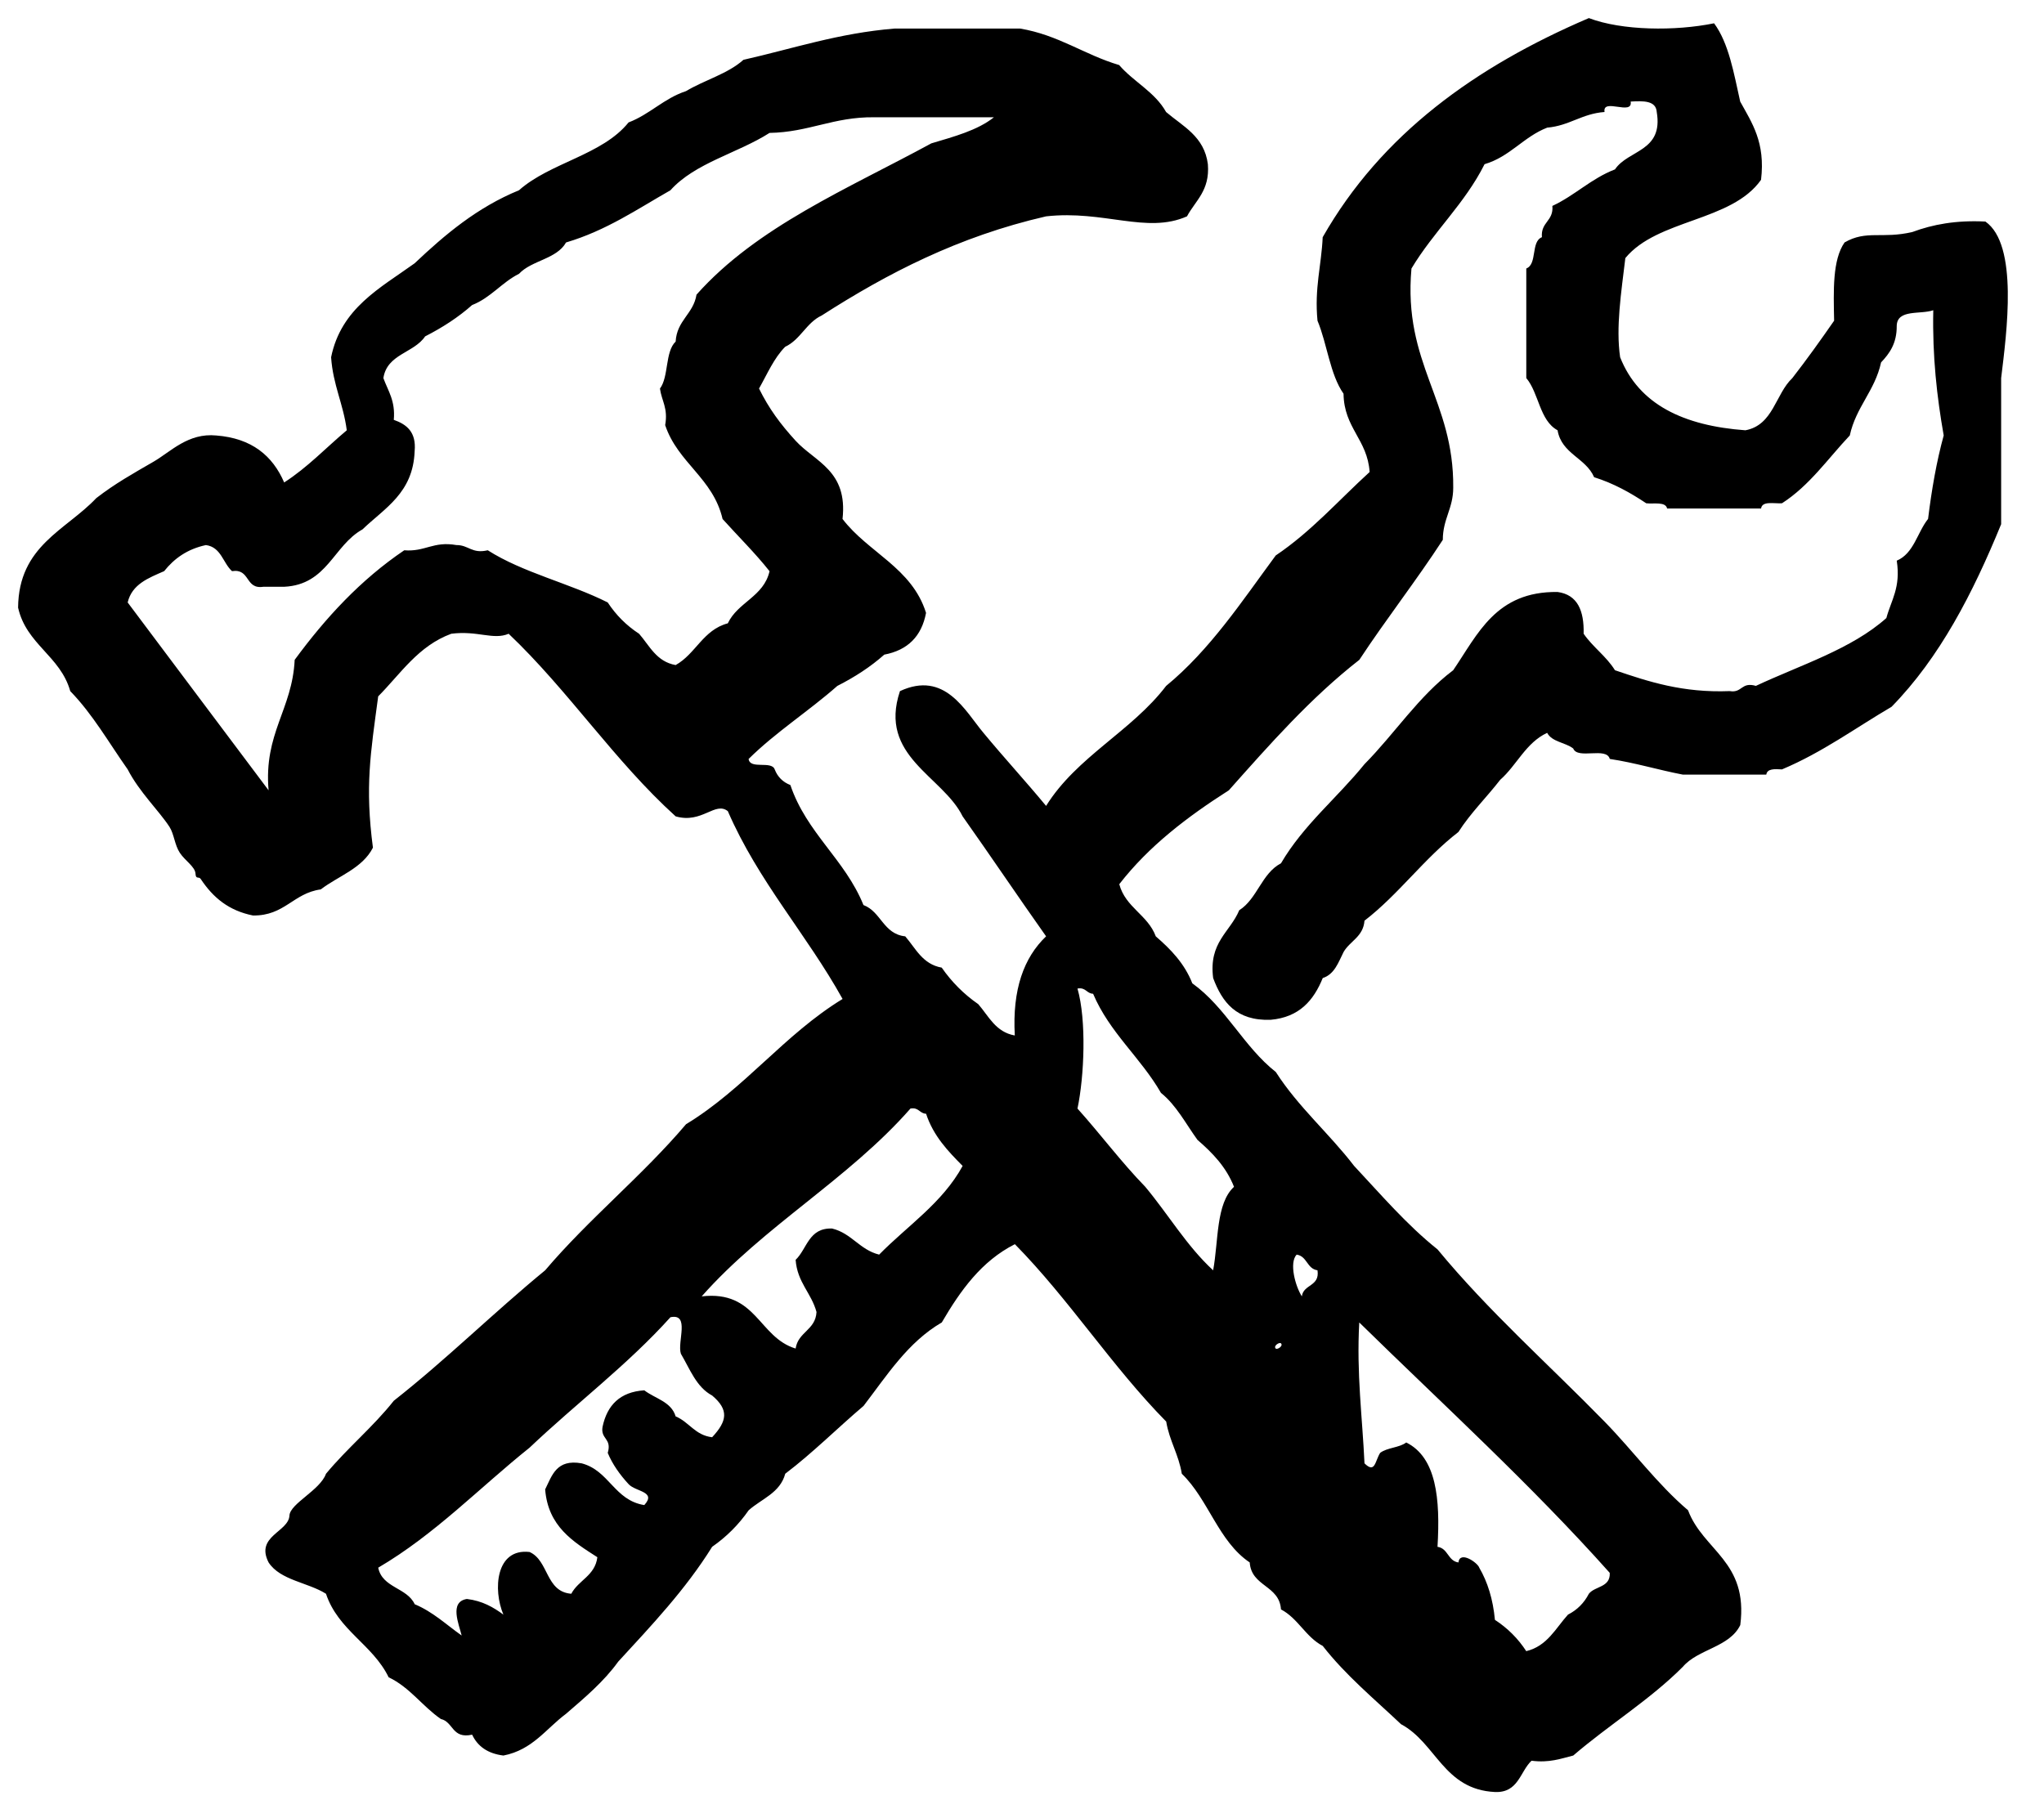
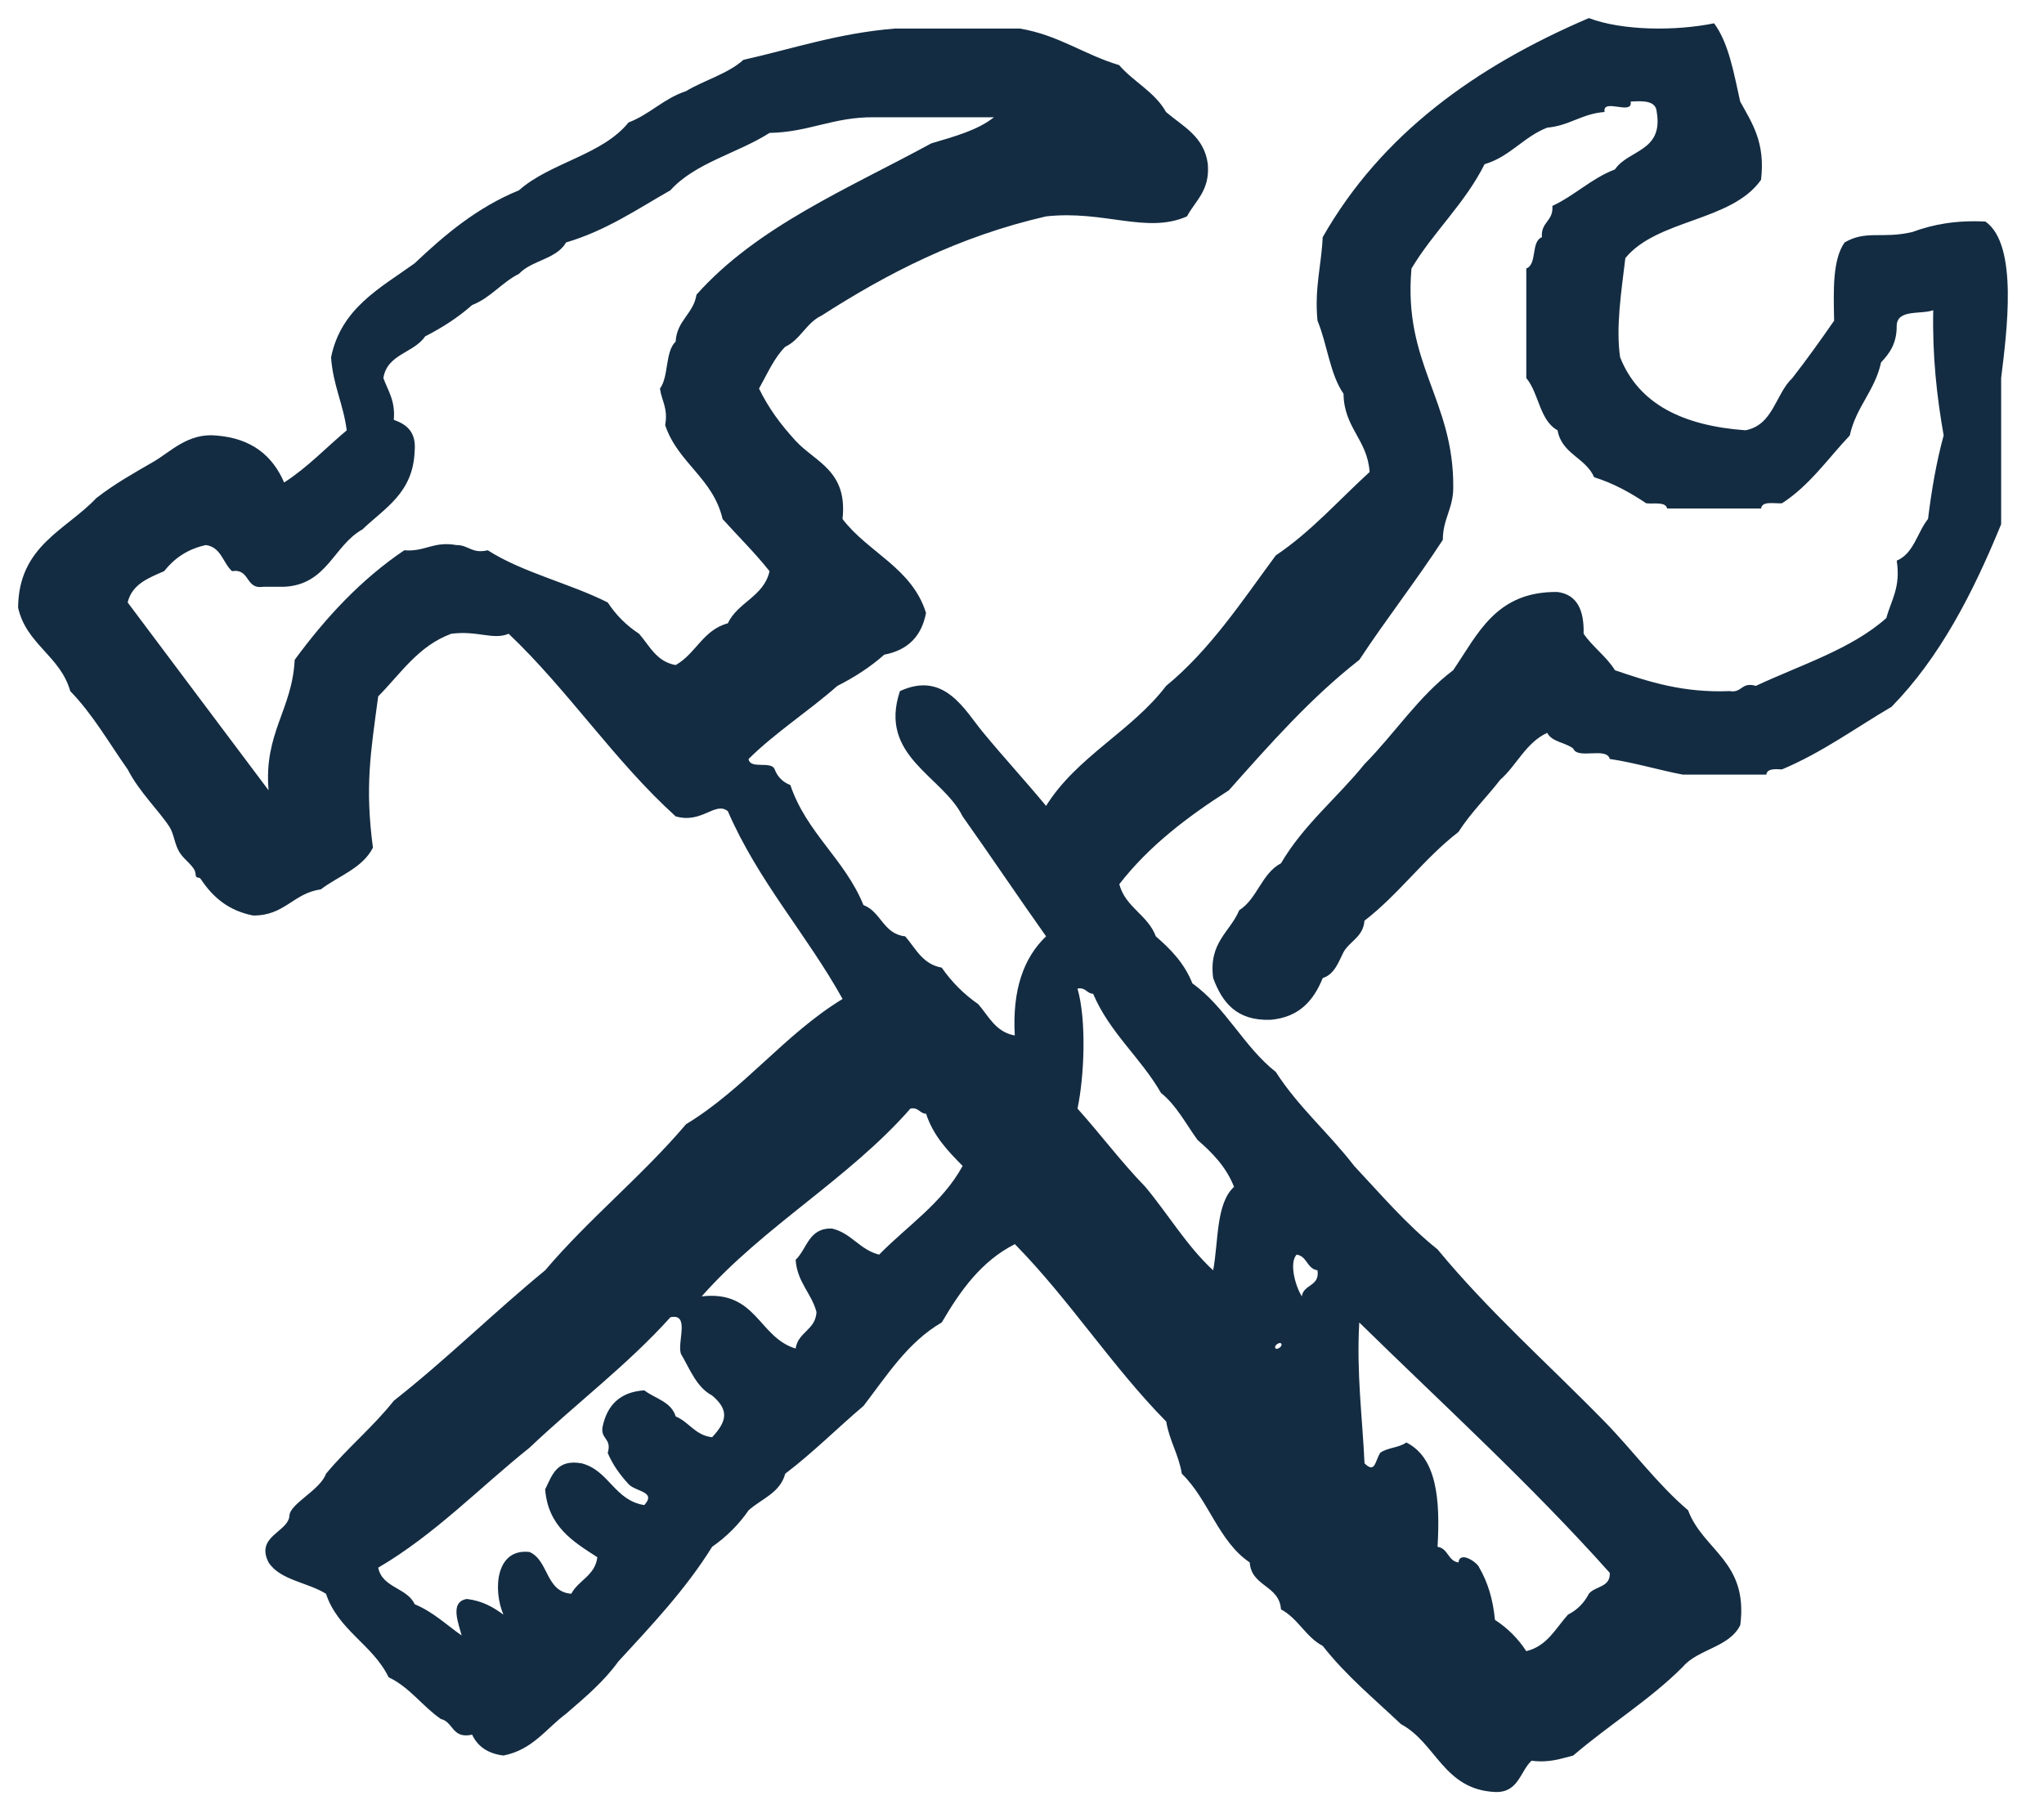
<svg xmlns="http://www.w3.org/2000/svg" version="1.1" id="Layer_1" x="0px" y="0px" width="113px" height="100.5px" viewBox="0 0 113 100.5" enable-background="new 0 0 113 100.5" xml:space="preserve">
  <g id="tools2">
    <g>
-       <path fill-rule="evenodd" clip-rule="evenodd" d="M109.761,12.251c-1.622-0.084-2.916,0.16-4.036,0.577    c-1.688,0.397-2.536-0.125-3.751,0.578c-0.671,0.965-0.612,2.658-0.577,4.327c-0.748,1.078-1.51,2.144-2.31,3.173    c-0.938,0.886-1.052,2.602-2.595,2.886c-3.406-0.249-5.89-1.42-6.925-4.039c-0.242-1.651,0.057-3.553,0.288-5.482    c1.779-2.165,5.874-2.012,7.502-4.328c0.249-2.075-0.504-3.149-1.152-4.326c-0.354-1.572-0.627-3.222-1.444-4.329    C92.611,1.727,89.67,1.698,87.838,1c-6.265,2.682-11.47,6.418-14.715,12.116c-0.07,1.565-0.462,2.808-0.287,4.616    c0.538,1.289,0.688,2.967,1.44,4.039c0.024,1.901,1.321,2.526,1.442,4.328c-1.709,1.558-3.235,3.301-5.191,4.615    c-1.877,2.546-3.631,5.217-6.059,7.213c-1.913,2.511-4.939,3.908-6.636,6.635c-1.131-1.368-2.33-2.669-3.462-4.039    c-1.021-1.219-2.135-3.458-4.617-2.308c-1.209,3.607,2.366,4.69,3.464,6.924c1.554,2.195,3.06,4.439,4.615,6.635    c-1.23,1.175-1.874,2.937-1.73,5.482c-1.061-0.188-1.438-1.063-2.019-1.731c-0.795-0.551-1.468-1.225-2.021-2.021    c-1.062-0.188-1.437-1.063-2.018-1.73c-1.216-0.13-1.33-1.364-2.308-1.73c-1.028-2.533-3.14-3.976-4.041-6.636    c-0.414-0.16-0.706-0.45-0.866-0.864c-0.176-0.5-1.37,0.021-1.443-0.578c1.499-1.482,3.322-2.642,4.905-4.039    c0.957-0.486,1.833-1.051,2.596-1.73c1.296-0.245,2.064-1.015,2.308-2.308c-0.777-2.495-3.203-3.335-4.617-5.194    c0.299-2.681-1.511-3.144-2.595-4.326c-0.841-0.922-1.473-1.773-2.021-2.885c0.453-0.801,0.823-1.68,1.445-2.308    c0.852-0.399,1.168-1.333,2.02-1.731c3.632-2.331,7.558-4.368,12.404-5.482c3.2-0.357,5.563,0.987,7.79,0    c0.469-0.876,1.271-1.421,1.155-2.883c-0.196-1.539-1.378-2.089-2.31-2.886c-0.621-1.113-1.796-1.667-2.595-2.597    c-1.931-0.573-3.341-1.66-5.482-2.019h-6.924c-3.112,0.254-5.62,1.11-8.366,1.73c-0.862,0.776-2.154,1.118-3.175,1.731    c-1.229,0.405-1.989,1.278-3.175,1.731c-1.458,1.81-4.325,2.212-6.057,3.75c-2.317,0.951-4.089,2.449-5.771,4.04    c-1.901,1.368-4.062,2.476-4.616,5.193c0.102,1.534,0.68,2.59,0.866,4.039c-1.15,0.965-2.171,2.057-3.461,2.885    c-0.638-1.477-1.79-2.443-3.75-2.597c-1.561-0.152-2.512,0.89-3.462,1.443c-1.152,0.667-2.139,1.217-3.174,2.019    C3.644,29.322,1.03,30.171,1,33.599c0.459,2.04,2.335,2.667,2.884,4.617c1.236,1.265,2.139,2.861,3.175,4.328    c0.644,1.252,1.73,2.284,2.308,3.173c0.259,0.399,0.285,1.001,0.576,1.441c0.29,0.438,0.846,0.767,0.866,1.155    c0.016,0.334,0.182,0.128,0.287,0.289c0.695,1.047,1.562,1.752,2.887,2.019c1.754,0.026,2.227-1.235,3.75-1.442    c0.981-0.748,2.3-1.161,2.884-2.308c-0.445-3.386-0.134-5.201,0.291-8.366c1.244-1.255,2.211-2.788,4.039-3.462    c1.45-0.189,2.326,0.363,3.173,0c3.305,3.137,5.849,7.035,9.233,10.097c1.458,0.422,2.18-0.846,2.884-0.288    c1.687,3.889,4.353,6.802,6.344,10.385c-3.225,1.968-5.421,4.965-8.653,6.925c-2.427,2.861-5.361,5.217-7.79,8.079    c-2.851,2.34-5.458,4.926-8.366,7.211c-1.146,1.449-2.574,2.618-3.75,4.039c-0.327,0.912-1.983,1.646-2.02,2.309    c-0.047,0.913-1.903,1.134-1.152,2.596c0.647,0.988,2.17,1.098,3.172,1.73c0.672,2.021,2.583,2.804,3.463,4.617    c1.173,0.557,1.862,1.6,2.887,2.307c0.701,0.162,0.611,1.115,1.729,0.867c0.307,0.653,0.873,1.048,1.729,1.154    c1.614-0.312,2.36-1.49,3.464-2.309c1.03-0.891,2.081-1.768,2.885-2.885c1.843-2.005,3.716-3.977,5.191-6.348    c0.795-0.553,1.466-1.225,2.02-2.02c0.711-0.635,1.738-0.956,2.021-2.02c1.53-1.161,2.873-2.514,4.329-3.75    c1.294-1.685,2.443-3.519,4.326-4.616c1.029-1.761,2.188-3.39,4.04-4.327c3.005,3.053,5.36,6.756,8.366,9.809    c0.179,1.072,0.688,1.812,0.863,2.885c1.471,1.416,2.026,3.746,3.754,4.904c0.093,1.348,1.635,1.248,1.729,2.597    c0.946,0.497,1.362,1.522,2.308,2.019c1.265,1.621,2.844,2.926,4.329,4.329c1.943,1.036,2.35,3.61,5.191,3.749    c1.302,0.051,1.379-1.119,2.021-1.73c0.99,0.127,1.615-0.114,2.308-0.287c1.965-1.691,4.235-3.076,6.058-4.906    c0.838-0.988,2.579-1.074,3.176-2.309c0.453-3.531-2.047-4.107-2.887-6.346c-1.713-1.459-3.049-3.301-4.617-4.904    c-3.086-3.162-6.406-6.092-9.232-9.521c-1.711-1.367-3.124-3.028-4.612-4.616c-1.378-1.797-3.091-3.259-4.329-5.193    c-1.777-1.396-2.766-3.581-4.616-4.903c-0.435-1.104-1.193-1.883-2.02-2.598c-0.441-1.193-1.675-1.594-2.018-2.884    c1.636-2.111,3.767-3.731,6.057-5.192c2.264-2.545,4.513-5.103,7.214-7.214c1.488-2.26,3.137-4.362,4.615-6.635    c0-1.155,0.576-1.73,0.576-2.885c0.045-4.851-2.783-6.833-2.309-12.118c1.225-2.045,2.951-3.588,4.041-5.768    c1.412-0.416,2.146-1.508,3.462-2.021c1.235-0.107,1.916-0.774,3.171-0.865c-0.13-0.803,1.576,0.226,1.444-0.577    c0.714-0.043,1.399-0.054,1.442,0.577c0.372,2.199-1.574,2.079-2.309,3.173c-1.32,0.508-2.215,1.442-3.461,2.02    c0.076,0.844-0.651,0.887-0.578,1.73c-0.623,0.244-0.243,1.488-0.864,1.73v6.059c0.702,0.834,0.73,2.347,1.729,2.886    c0.225,1.312,1.557,1.519,2.021,2.596c1.097,0.345,2.017,0.867,2.882,1.442c0.432,0.048,1.067-0.103,1.154,0.289h5.194    c0.055-0.428,0.697-0.266,1.154-0.289c1.523-0.978,2.536-2.464,3.75-3.751c0.344-1.58,1.385-2.461,1.73-4.039    c0.467-0.494,0.873-1.05,0.865-2.02c0.021-0.939,1.31-0.616,2.021-0.865c-0.054,2.555,0.202,4.797,0.576,6.924    c-0.394,1.432-0.664,2.989-0.864,4.615c-0.598,0.749-0.784,1.909-1.732,2.309c0.232,1.481-0.311,2.19-0.574,3.173    c-1.934,1.722-4.725,2.585-7.213,3.75c-0.818-0.238-0.748,0.407-1.445,0.289c-2.601,0.102-4.48-0.519-6.346-1.154    c-0.477-0.772-1.223-1.276-1.732-2.019c0.031-1.28-0.34-2.158-1.441-2.308c-3.409-0.042-4.404,2.326-5.77,4.327    c-1.919,1.446-3.23,3.502-4.904,5.193c-1.504,1.86-3.373,3.358-4.616,5.482c-1.073,0.562-1.307,1.962-2.308,2.596    c-0.511,1.222-1.697,1.767-1.442,3.75c0.497,1.332,1.281,2.374,3.175,2.308c1.59-0.139,2.383-1.077,2.883-2.308    c0.654-0.211,0.864-0.868,1.153-1.442c0.351-0.61,1.087-0.838,1.155-1.73c1.902-1.466,3.292-3.44,5.193-4.905    c0.676-1.056,1.553-1.908,2.309-2.884c0.92-0.809,1.414-2.049,2.597-2.598c0.263,0.507,1.01,0.528,1.441,0.866    c0.242,0.622,1.84-0.108,2.021,0.577c1.419,0.214,2.666,0.604,4.037,0.866h4.615c0.049-0.334,0.458-0.313,0.867-0.288    c2.234-0.94,4.057-2.287,6.059-3.462c2.664-2.721,4.495-6.276,6.058-10.096v-8.08C110.936,18.391,111.596,13.535,109.761,12.251z     M40.236,34.466c-1.37,0.363-1.772,1.69-2.884,2.308c-1.062-0.19-1.438-1.063-2.021-1.731c-0.699-0.455-1.275-1.033-1.734-1.731    c-2.109-1.062-4.697-1.648-6.631-2.885c-0.884,0.208-1.053-0.294-1.734-0.288c-1.283-0.227-1.729,0.384-2.883,0.288    c-2.41,1.629-4.348,3.731-6.058,6.058c-0.133,2.754-1.715,4.055-1.443,7.214c-2.604-3.458-5.191-6.929-7.79-10.387    c0.24-1.012,1.148-1.35,2.017-1.731c0.554-0.698,1.281-1.221,2.309-1.442c0.846,0.117,0.937,0.986,1.443,1.442    c1.023-0.157,0.709,1.021,1.73,0.864h1.154c2.384-0.115,2.72-2.281,4.328-3.172c1.226-1.18,2.8-2.008,2.884-4.326    c0.099-1.061-0.442-1.482-1.153-1.732c0.096-1.058-0.32-1.601-0.575-2.308c0.2-1.335,1.691-1.385,2.308-2.307    c0.954-0.487,1.831-1.053,2.596-1.732c1.036-0.407,1.637-1.248,2.596-1.73c0.696-0.746,2.079-0.807,2.598-1.731    c2.224-0.659,3.929-1.838,5.769-2.885c1.365-1.521,3.72-2.048,5.481-3.173c2.174-0.037,3.536-0.889,5.77-0.865h6.636    c-0.911,0.725-2.203,1.067-3.461,1.443c-4.608,2.507-9.633,4.599-12.982,8.365c-0.174,1.077-1.086,1.415-1.154,2.596    c-0.592,0.563-0.373,1.937-0.867,2.598c0.091,0.678,0.458,1.083,0.288,2.02c0.697,2.092,2.649,2.927,3.174,5.192    c0.864,0.963,1.787,1.866,2.596,2.886C42.224,32.993,40.791,33.29,40.236,34.466z M39.369,79.471    c-0.945-0.11-1.27-0.844-2.017-1.153c-0.242-0.817-1.134-0.981-1.734-1.442c-1.347,0.09-2.055,0.826-2.307,2.02    c-0.119,0.693,0.528,0.625,0.287,1.441c0.265,0.637,0.67,1.203,1.155,1.73c0.39,0.422,1.556,0.398,0.866,1.155    c-1.658-0.264-1.937-1.908-3.461-2.308c-1.398-0.248-1.637,0.67-2.02,1.441c0.164,2.049,1.54,2.885,2.886,3.75    c-0.127,1.026-1.043,1.264-1.441,2.02c-1.43-0.108-1.239-1.84-2.308-2.309c-1.876-0.214-2.027,2.093-1.445,3.463    c-0.553-0.406-1.16-0.762-2.018-0.865c-0.987,0.154-0.442,1.39-0.29,2.02c-0.846-0.595-1.58-1.306-2.596-1.73    c-0.422-0.922-1.791-0.9-2.017-2.02c3.15-1.85,5.588-4.413,8.366-6.635c2.564-2.436,5.421-4.581,7.789-7.213    c1.097-0.232,0.365,1.363,0.578,2.02c0.501,0.844,0.85,1.84,1.729,2.309C40.306,77.957,40.203,78.576,39.369,79.471z     M48.602,69.373c-1.079-0.268-1.517-1.177-2.597-1.442c-1.3-0.051-1.38,1.12-2.02,1.731c0.093,1.254,0.868,1.825,1.155,2.885    c-0.054,1.002-1.019,1.096-1.155,2.02c-2.066-0.625-2.151-3.234-5.193-2.885c3.427-3.883,8.127-6.491,11.542-10.386    c0.465-0.081,0.495,0.273,0.863,0.288c0.405,1.23,1.207,2.063,2.021,2.885C52.097,66.521,50.173,67.771,48.602,69.373z     M75.145,73.124c4.66,4.568,9.496,8.966,13.848,13.847c0.043,0.814-0.816,0.724-1.154,1.154c-0.263,0.51-0.646,0.895-1.155,1.154    c-0.685,0.758-1.147,1.74-2.307,2.02c-0.454-0.699-1.032-1.275-1.732-1.73c-0.107-1.143-0.405-2.095-0.866-2.885    c-0.078-0.263-1.072-0.969-1.152-0.289c-0.588-0.085-0.565-0.78-1.156-0.865c0.158-2.656-0.059-4.939-1.729-5.77    c-0.38,0.293-1.064,0.283-1.442,0.576c-0.29,0.46-0.275,1.162-0.866,0.578C75.316,78.336,74.988,75.969,75.145,73.124z     M71.682,69.373c0.587,0.086,0.564,0.783,1.154,0.867c0.136,0.904-0.777,0.76-0.865,1.441    C71.617,71.133,71.256,69.834,71.682,69.373z M70.815,74.278c0.149,0.147-0.21,0.368-0.288,0.288    C70.379,74.417,70.736,74.198,70.815,74.278z M64.182,60.43c0.853,0.686,1.372,1.706,2.018,2.598    c0.826,0.715,1.586,1.492,2.021,2.596c-1.004,0.919-0.853,2.994-1.154,4.617c-1.454-1.338-2.483-3.097-3.751-4.617    c-1.328-1.364-2.475-2.91-3.749-4.327c0.376-1.778,0.505-4.882,0-6.636c0.465-0.082,0.497,0.273,0.864,0.289    C61.346,57.108,63.059,58.475,64.182,60.43z" />
+       <path fill="#132C42" d="M109.762,12.251c-1.623-0.084-2.916,0.16-4.037,0.577c-1.688,0.397-2.535-0.125-3.75,0.578    c-0.672,0.965-0.613,2.658-0.578,4.327c-0.748,1.078-1.51,2.144-2.31,3.173c-0.938,0.886-1.052,2.602-2.595,2.886    c-3.406-0.249-5.891-1.42-6.926-4.039c-0.241-1.651,0.058-3.553,0.289-5.482c1.778-2.165,5.873-2.012,7.502-4.328    c0.248-2.075-0.504-3.149-1.152-4.326c-0.354-1.572-0.627-3.222-1.443-4.329C92.611,1.727,89.67,1.698,87.838,1    c-6.265,2.682-11.47,6.418-14.715,12.116c-0.07,1.565-0.462,2.808-0.287,4.616c0.538,1.289,0.688,2.967,1.439,4.039    c0.024,1.901,1.322,2.526,1.442,4.328c-1.709,1.558-3.235,3.301-5.19,4.615c-1.877,2.546-3.631,5.217-6.06,7.213    c-1.913,2.511-4.938,3.908-6.636,6.635c-1.131-1.368-2.33-2.669-3.462-4.039c-1.021-1.219-2.135-3.458-4.617-2.308    c-1.209,3.607,2.366,4.69,3.464,6.924c1.554,2.195,3.06,4.439,4.615,6.634c-1.23,1.176-1.874,2.938-1.73,5.482    c-1.061-0.188-1.438-1.062-2.019-1.73c-0.795-0.551-1.468-1.226-2.021-2.021c-1.062-0.188-1.437-1.062-2.018-1.73    c-1.216-0.129-1.33-1.363-2.308-1.729c-1.028-2.533-3.14-3.976-4.041-6.636c-0.414-0.16-0.706-0.45-0.866-0.864    c-0.176-0.5-1.37,0.021-1.443-0.578c1.499-1.482,3.322-2.642,4.905-4.039c0.957-0.486,1.833-1.051,2.596-1.729    c1.296-0.245,2.064-1.015,2.308-2.308c-0.777-2.495-3.203-3.335-4.617-5.194c0.299-2.681-1.511-3.144-2.595-4.326    c-0.841-0.922-1.473-1.773-2.021-2.885c0.453-0.801,0.823-1.68,1.445-2.308c0.852-0.399,1.168-1.333,2.02-1.731    c3.632-2.331,7.558-4.368,12.404-5.482c3.2-0.357,5.563,0.987,7.79,0c0.469-0.876,1.271-1.421,1.154-2.883    c-0.195-1.539-1.377-2.089-2.31-2.886c-0.62-1.113-1.796-1.667-2.595-2.597c-1.932-0.573-3.342-1.66-5.482-2.019h-6.924    c-3.112,0.254-5.62,1.11-8.366,1.73c-0.862,0.776-2.154,1.118-3.175,1.731c-1.229,0.405-1.989,1.278-3.175,1.731    c-1.458,1.81-4.325,2.212-6.057,3.75c-2.317,0.951-4.089,2.449-5.771,4.04c-1.901,1.368-4.062,2.476-4.616,5.193    c0.102,1.534,0.68,2.59,0.866,4.039c-1.15,0.965-2.171,2.057-3.461,2.885c-0.638-1.477-1.79-2.443-3.75-2.597    c-1.561-0.152-2.512,0.89-3.462,1.443c-1.152,0.667-2.139,1.217-3.174,2.019C3.644,29.322,1.03,30.171,1,33.599    c0.459,2.04,2.335,2.667,2.884,4.617c1.236,1.265,2.139,2.861,3.175,4.328c0.644,1.252,1.73,2.284,2.308,3.173    c0.259,0.399,0.285,1.001,0.576,1.441c0.29,0.438,0.846,0.767,0.866,1.155c0.016,0.334,0.182,0.128,0.287,0.289    c0.695,1.047,1.562,1.752,2.887,2.019c1.754,0.026,2.227-1.235,3.75-1.442c0.981-0.748,2.3-1.161,2.884-2.308    c-0.445-3.386-0.134-5.201,0.291-8.366c1.244-1.255,2.211-2.788,4.039-3.462c1.45-0.189,2.326,0.363,3.173,0    c3.305,3.137,5.849,7.035,9.233,10.097c1.458,0.422,2.18-0.846,2.884-0.288c1.687,3.889,4.353,6.802,6.344,10.384    c-3.225,1.969-5.421,4.966-8.653,6.926c-2.427,2.861-5.361,5.217-7.79,8.079c-2.851,2.34-5.458,4.926-8.366,7.211    c-1.146,1.448-2.574,2.618-3.75,4.039c-0.327,0.911-1.983,1.646-2.02,2.309c-0.047,0.913-1.903,1.134-1.152,2.597    c0.647,0.987,2.17,1.098,3.172,1.729c0.672,2.021,2.583,2.804,3.463,4.617c1.173,0.557,1.862,1.6,2.887,2.307    c0.701,0.162,0.611,1.115,1.729,0.867c0.307,0.653,0.873,1.048,1.729,1.153c1.614-0.312,2.36-1.489,3.464-2.309    c1.03-0.891,2.081-1.768,2.885-2.885c1.843-2.005,3.716-3.977,5.191-6.348c0.795-0.553,1.466-1.225,2.02-2.021    c0.711-0.635,1.738-0.956,2.021-2.02c1.53-1.161,2.873-2.515,4.329-3.75c1.294-1.685,2.443-3.52,4.326-4.616    c1.029-1.762,2.188-3.391,4.04-4.327c3.005,3.054,5.36,6.756,8.367,9.81c0.178,1.071,0.688,1.812,0.862,2.885    c1.472,1.416,2.026,3.746,3.754,4.904c0.093,1.348,1.636,1.248,1.729,2.597c0.945,0.497,1.361,1.522,2.308,2.019    c1.265,1.621,2.845,2.926,4.329,4.329c1.943,1.036,2.35,3.61,5.191,3.749c1.301,0.051,1.379-1.119,2.021-1.73    c0.99,0.127,1.615-0.113,2.308-0.287c1.965-1.69,4.235-3.075,6.059-4.905c0.838-0.988,2.578-1.074,3.176-2.31    c0.453-3.53-2.047-4.106-2.887-6.346c-1.713-1.459-3.049-3.301-4.617-4.904c-3.086-3.162-6.406-6.092-9.232-9.521    c-1.711-1.367-3.123-3.028-4.611-4.616c-1.379-1.797-3.092-3.259-4.329-5.193c-1.777-1.396-2.767-3.58-4.616-4.902    c-0.436-1.104-1.193-1.883-2.02-2.598c-0.441-1.193-1.676-1.594-2.019-2.884c1.636-2.111,3.767-3.731,6.058-5.192    c2.264-2.545,4.512-5.103,7.213-7.214c1.488-2.26,3.138-4.362,4.615-6.635c0-1.155,0.576-1.73,0.576-2.885    c0.045-4.851-2.783-6.833-2.309-12.118c1.225-2.045,2.951-3.588,4.041-5.768c1.412-0.416,2.146-1.508,3.462-2.021    c1.235-0.107,1.916-0.774,3.171-0.865c-0.13-0.803,1.576,0.226,1.443-0.577c0.715-0.043,1.399-0.054,1.442,0.577    c0.372,2.199-1.573,2.079-2.309,3.173c-1.32,0.508-2.216,1.442-3.462,2.02c0.076,0.844-0.65,0.887-0.577,1.73    c-0.623,0.244-0.243,1.488-0.864,1.73v6.059c0.702,0.834,0.73,2.347,1.729,2.886c0.226,1.312,1.558,1.519,2.021,2.596    c1.098,0.345,2.018,0.867,2.882,1.442c0.433,0.048,1.067-0.103,1.154,0.289h5.194c0.055-0.428,0.697-0.266,1.154-0.289    c1.522-0.978,2.535-2.464,3.75-3.751c0.344-1.58,1.385-2.461,1.729-4.039c0.467-0.494,0.873-1.05,0.864-2.02    c0.021-0.939,1.311-0.616,2.021-0.865c-0.054,2.555,0.202,4.797,0.576,6.924c-0.395,1.432-0.664,2.989-0.864,4.615    c-0.598,0.749-0.784,1.909-1.731,2.309c0.231,1.481-0.312,2.19-0.574,3.173c-1.934,1.722-4.725,2.585-7.213,3.75    c-0.818-0.238-0.748,0.407-1.445,0.289c-2.602,0.102-4.48-0.519-6.346-1.154c-0.477-0.772-1.223-1.276-1.732-2.019    c0.031-1.28-0.34-2.158-1.441-2.308c-3.408-0.042-4.403,2.326-5.77,4.327c-1.919,1.446-3.23,3.502-4.904,5.193    c-1.504,1.86-3.373,3.358-4.615,5.482c-1.073,0.562-1.308,1.962-2.309,2.596c-0.511,1.222-1.697,1.767-1.441,3.75    c0.496,1.332,1.281,2.374,3.175,2.308c1.59-0.139,2.383-1.076,2.883-2.308c0.653-0.211,0.864-0.868,1.153-1.442    c0.351-0.609,1.087-0.838,1.154-1.729c1.902-1.466,3.293-3.44,5.193-4.905c0.676-1.056,1.553-1.908,2.309-2.884    c0.92-0.809,1.414-2.049,2.598-2.598c0.263,0.507,1.01,0.528,1.441,0.866c0.241,0.622,1.84-0.108,2.021,0.577    c1.419,0.214,2.666,0.604,4.037,0.866h4.614c0.049-0.334,0.459-0.313,0.867-0.288c2.234-0.94,4.057-2.287,6.059-3.462    c2.664-2.721,4.496-6.276,6.059-10.096v-8.08C110.936,18.391,111.596,13.535,109.762,12.251z M40.236,34.466    c-1.37,0.363-1.772,1.69-2.884,2.308c-1.062-0.19-1.438-1.063-2.021-1.731c-0.699-0.455-1.275-1.033-1.734-1.731    c-2.109-1.062-4.697-1.648-6.631-2.885c-0.884,0.208-1.053-0.294-1.734-0.288c-1.283-0.227-1.729,0.384-2.883,0.288    c-2.41,1.629-4.348,3.731-6.058,6.058c-0.133,2.754-1.715,4.055-1.443,7.214c-2.604-3.458-5.191-6.929-7.79-10.387    c0.24-1.012,1.148-1.35,2.017-1.731c0.554-0.698,1.281-1.221,2.309-1.442c0.846,0.117,0.937,0.986,1.443,1.442    c1.023-0.157,0.709,1.021,1.73,0.864h1.154c2.384-0.115,2.72-2.281,4.328-3.172c1.226-1.18,2.8-2.008,2.884-4.326    c0.099-1.062-0.442-1.482-1.153-1.732c0.096-1.058-0.32-1.601-0.575-2.308c0.2-1.335,1.691-1.385,2.308-2.307    c0.954-0.487,1.831-1.053,2.596-1.732c1.036-0.407,1.637-1.248,2.596-1.73c0.696-0.746,2.079-0.807,2.598-1.731    c2.224-0.659,3.929-1.838,5.769-2.885c1.365-1.521,3.72-2.048,5.481-3.173c2.174-0.037,3.536-0.889,5.77-0.865h6.636    c-0.911,0.725-2.203,1.067-3.461,1.443c-4.608,2.507-9.633,4.599-12.982,8.365c-0.174,1.077-1.086,1.415-1.154,2.596    c-0.592,0.563-0.373,1.937-0.867,2.598c0.091,0.678,0.458,1.083,0.288,2.02c0.697,2.092,2.649,2.927,3.174,5.192    c0.864,0.963,1.787,1.866,2.596,2.886C42.224,32.993,40.791,33.29,40.236,34.466z M39.369,79.471    c-0.945-0.109-1.27-0.844-2.017-1.152c-0.242-0.817-1.134-0.981-1.734-1.442c-1.347,0.09-2.055,0.826-2.307,2.021    c-0.119,0.692,0.528,0.625,0.287,1.44c0.265,0.638,0.67,1.203,1.155,1.729c0.39,0.423,1.556,0.398,0.866,1.156    c-1.658-0.265-1.937-1.908-3.461-2.309c-1.398-0.248-1.637,0.67-2.02,1.441c0.164,2.049,1.54,2.885,2.886,3.75    c-0.127,1.025-1.043,1.264-1.441,2.02c-1.43-0.107-1.239-1.84-2.308-2.309c-1.876-0.215-2.027,2.093-1.445,3.463    c-0.553-0.406-1.16-0.762-2.018-0.865c-0.987,0.154-0.442,1.391-0.29,2.02c-0.846-0.595-1.58-1.306-2.596-1.729    c-0.422-0.922-1.791-0.899-2.017-2.021c3.15-1.85,5.588-4.412,8.366-6.635c2.564-2.436,5.421-4.581,7.789-7.213    c1.097-0.232,0.365,1.363,0.578,2.02c0.501,0.845,0.85,1.84,1.729,2.31C40.306,77.957,40.203,78.576,39.369,79.471z     M48.602,69.373c-1.079-0.268-1.517-1.178-2.597-1.441c-1.3-0.052-1.38,1.119-2.02,1.73c0.093,1.254,0.868,1.824,1.155,2.885    c-0.054,1.002-1.019,1.096-1.155,2.02c-2.066-0.625-2.151-3.233-5.193-2.885c3.427-3.883,8.127-6.49,11.542-10.386    c0.465-0.081,0.495,0.272,0.863,0.288c0.405,1.23,1.207,2.062,2.021,2.885C52.097,66.521,50.173,67.771,48.602,69.373z     M75.145,73.124c4.66,4.567,9.496,8.966,13.849,13.847c0.043,0.814-0.816,0.725-1.154,1.154c-0.263,0.51-0.646,0.895-1.155,1.154    c-0.685,0.758-1.146,1.74-2.307,2.02c-0.454-0.699-1.031-1.275-1.732-1.73c-0.106-1.143-0.404-2.094-0.865-2.885    c-0.078-0.263-1.072-0.969-1.152-0.289c-0.588-0.084-0.564-0.779-1.156-0.865c0.158-2.655-0.059-4.938-1.729-5.77    c-0.381,0.293-1.064,0.283-1.442,0.576c-0.29,0.46-0.274,1.162-0.866,0.578C75.316,78.336,74.988,75.969,75.145,73.124z     M71.682,69.373c0.588,0.086,0.564,0.783,1.154,0.867c0.137,0.904-0.777,0.76-0.865,1.441    C71.617,71.133,71.256,69.834,71.682,69.373z M70.814,74.277c0.149,0.147-0.209,0.369-0.287,0.289    C70.379,74.417,70.736,74.198,70.814,74.277z M64.182,60.43c0.854,0.687,1.373,1.706,2.019,2.598    c0.825,0.716,1.586,1.492,2.021,2.597c-1.004,0.919-0.853,2.994-1.154,4.617c-1.453-1.339-2.482-3.097-3.75-4.617    c-1.328-1.364-2.476-2.91-3.75-4.327c0.377-1.777,0.506-4.882,0-6.636c0.466-0.082,0.498,0.272,0.865,0.289    C61.346,57.107,63.059,58.475,64.182,60.43z" />
    </g>
  </g>
</svg>
